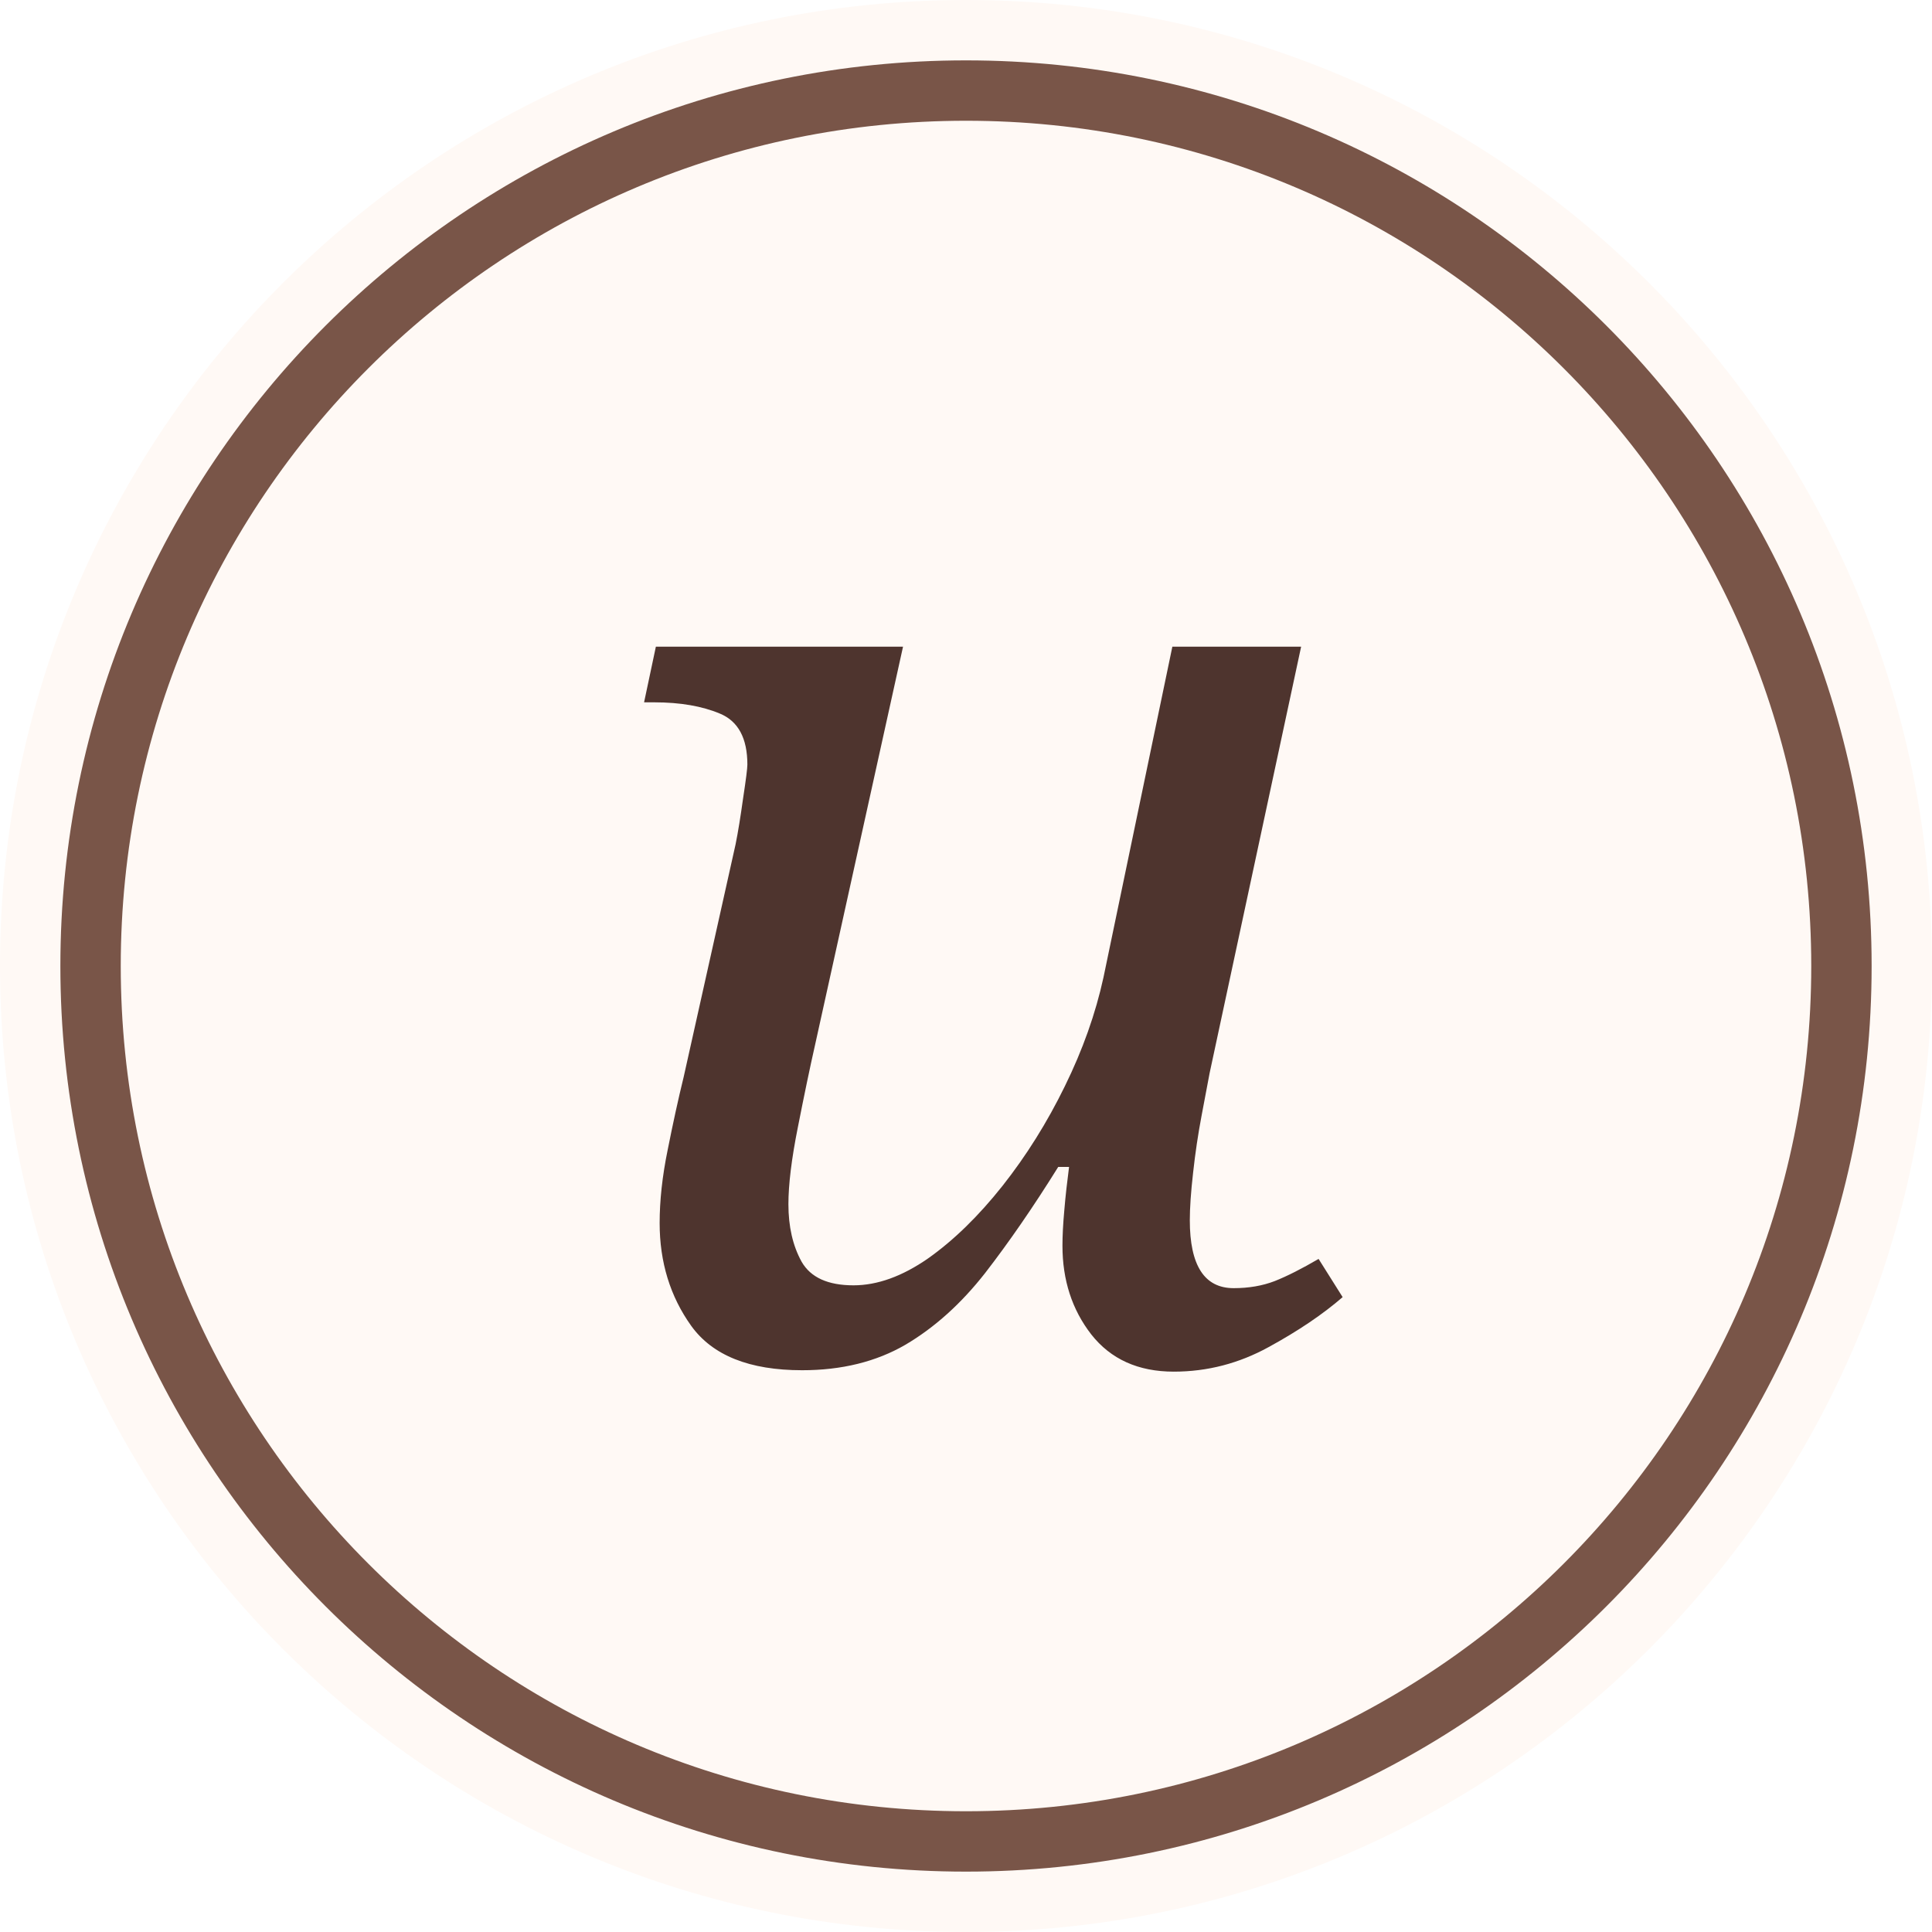
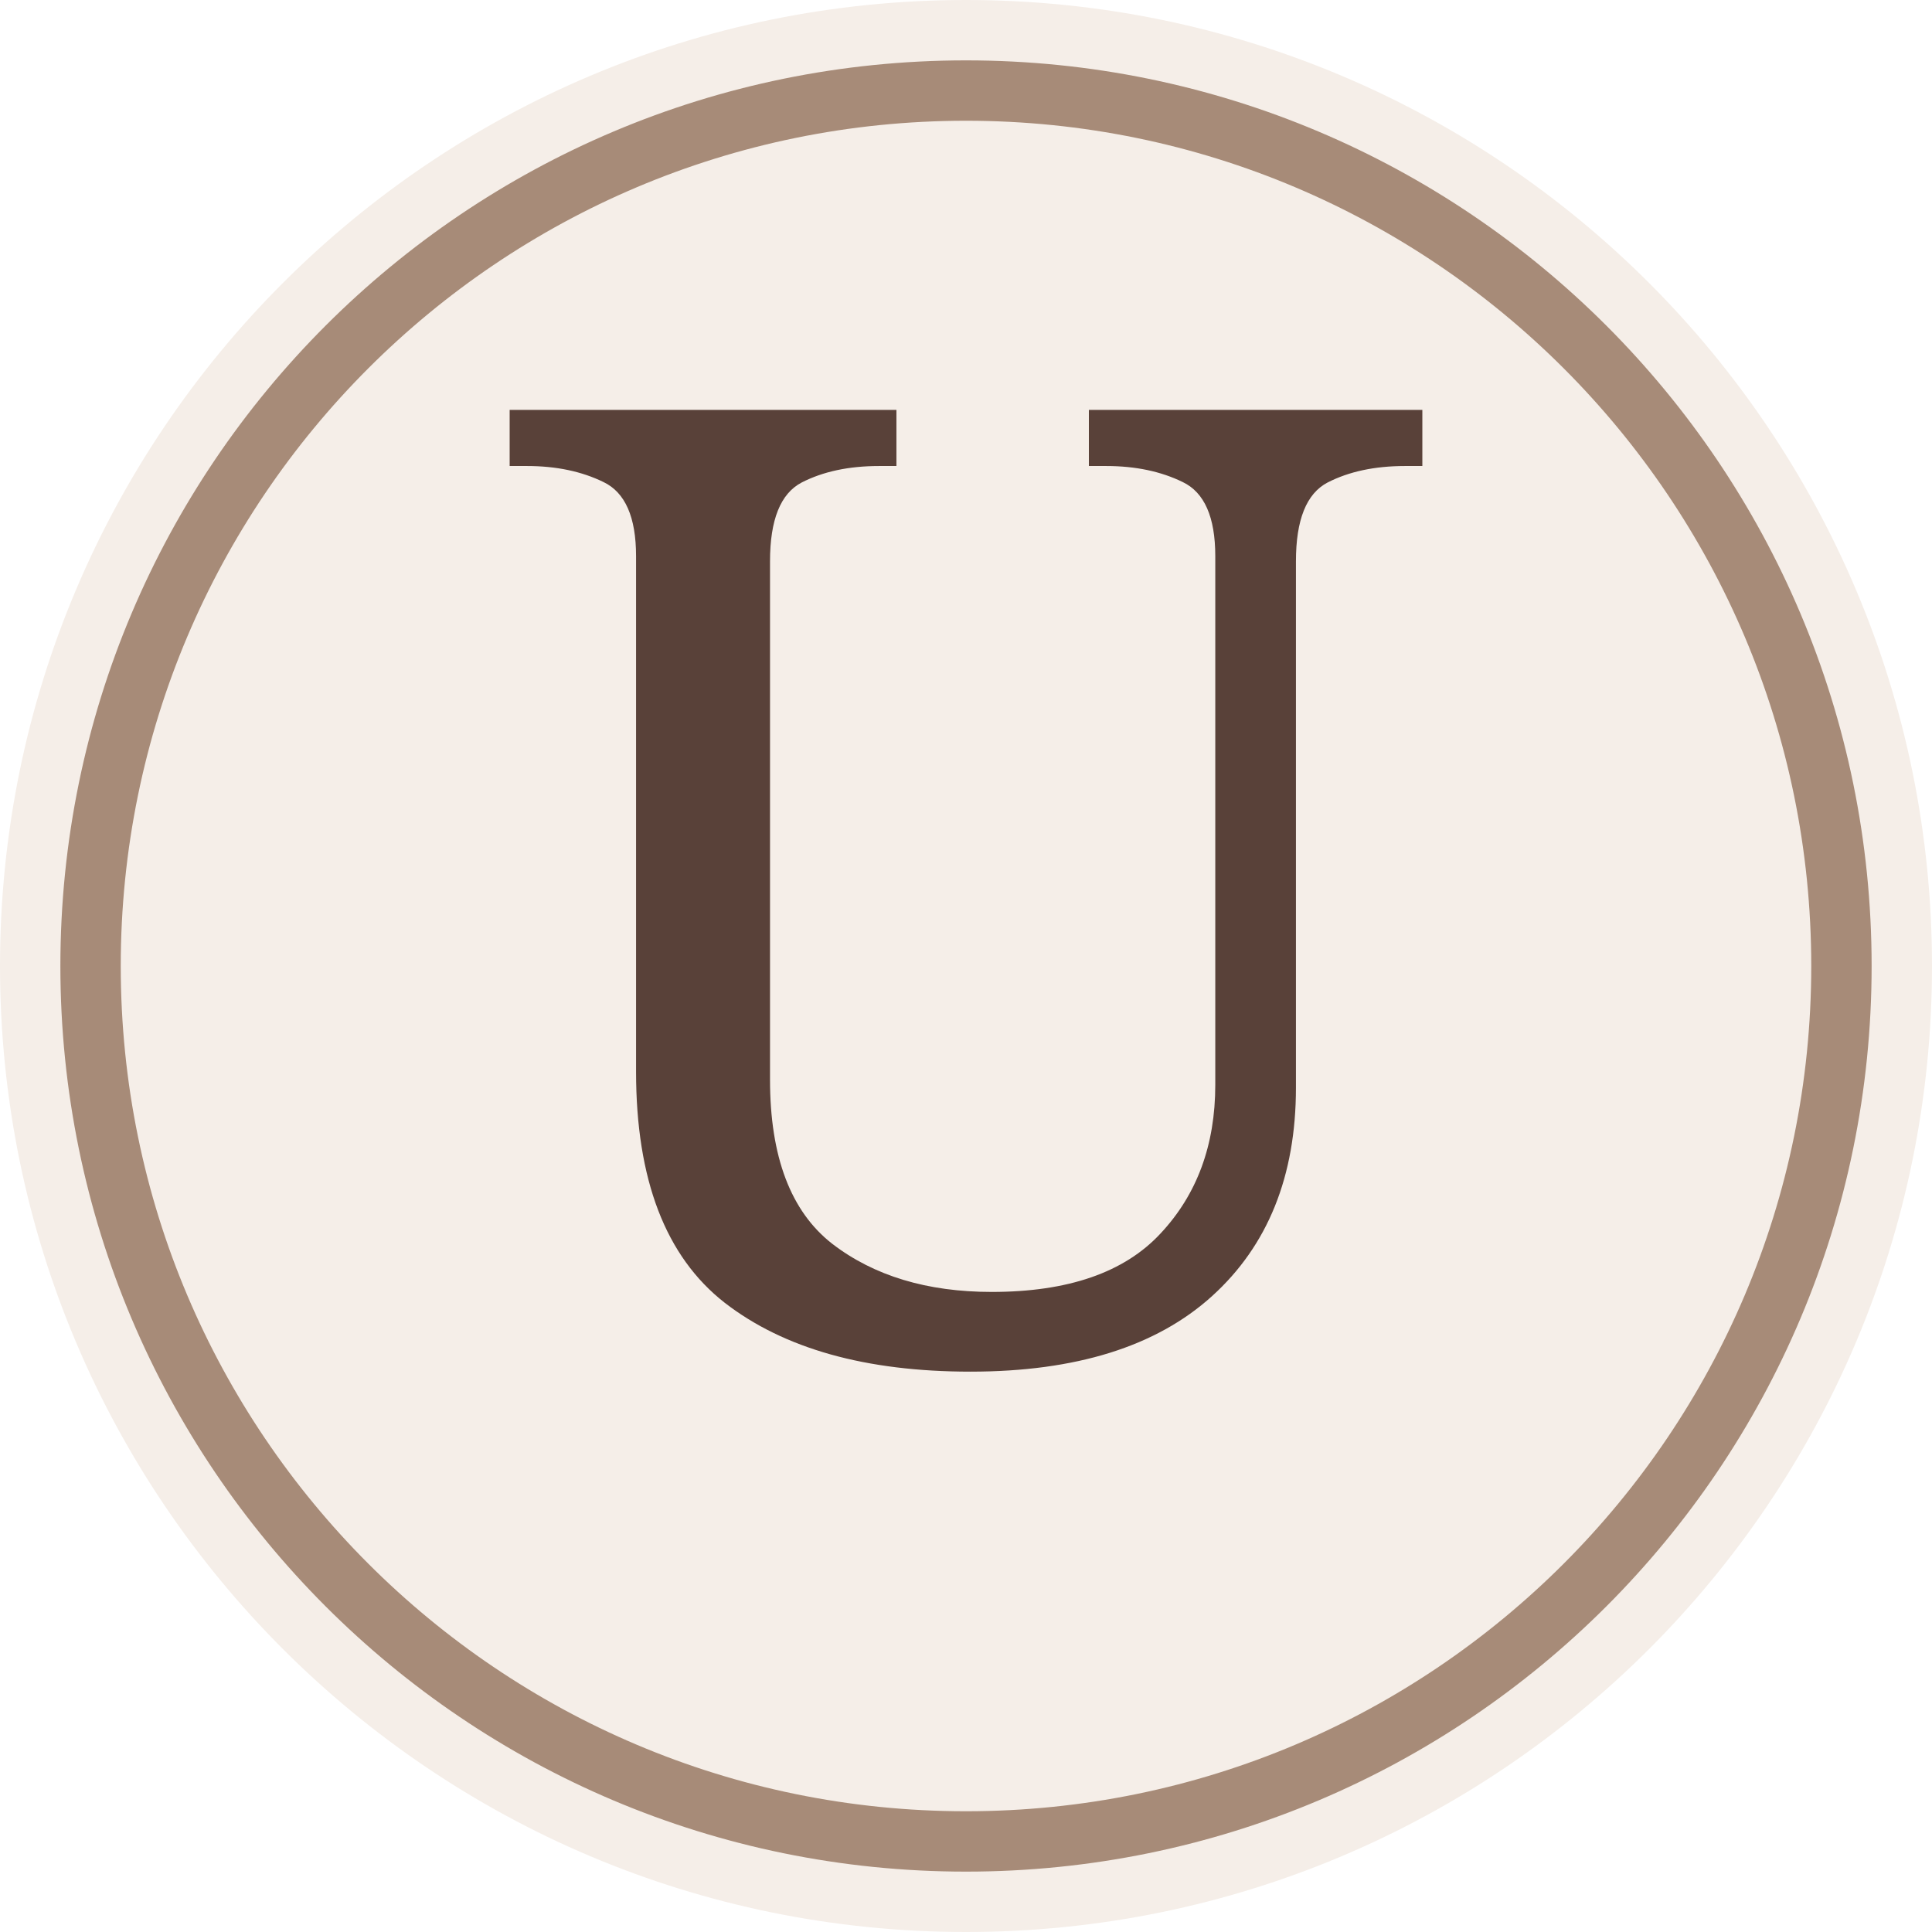
<svg xmlns="http://www.w3.org/2000/svg" viewBox="0 0 64 64">
-   <rect width="64" height="64" rx="32" fill="#fff9f5" />
-   <circle cx="32" cy="32" r="29" fill="none" stroke="#795548" stroke-width="2" />
-   <text x="32" y="45" text-anchor="middle" fill="#4e342e" font-family="Georgia,serif" font-size="44" font-style="italic">u</text>
+   <rect width="64" height="64" rx="32" fill="#F5EEE8" />
+   <circle cx="32" cy="32" r="29" fill="none" stroke="#A78B78" stroke-width="2" />
+   <text x="32" y="45" text-anchor="middle" fill="#594139" font-family="Georgia,serif" font-size="44">U</text>
</svg>
